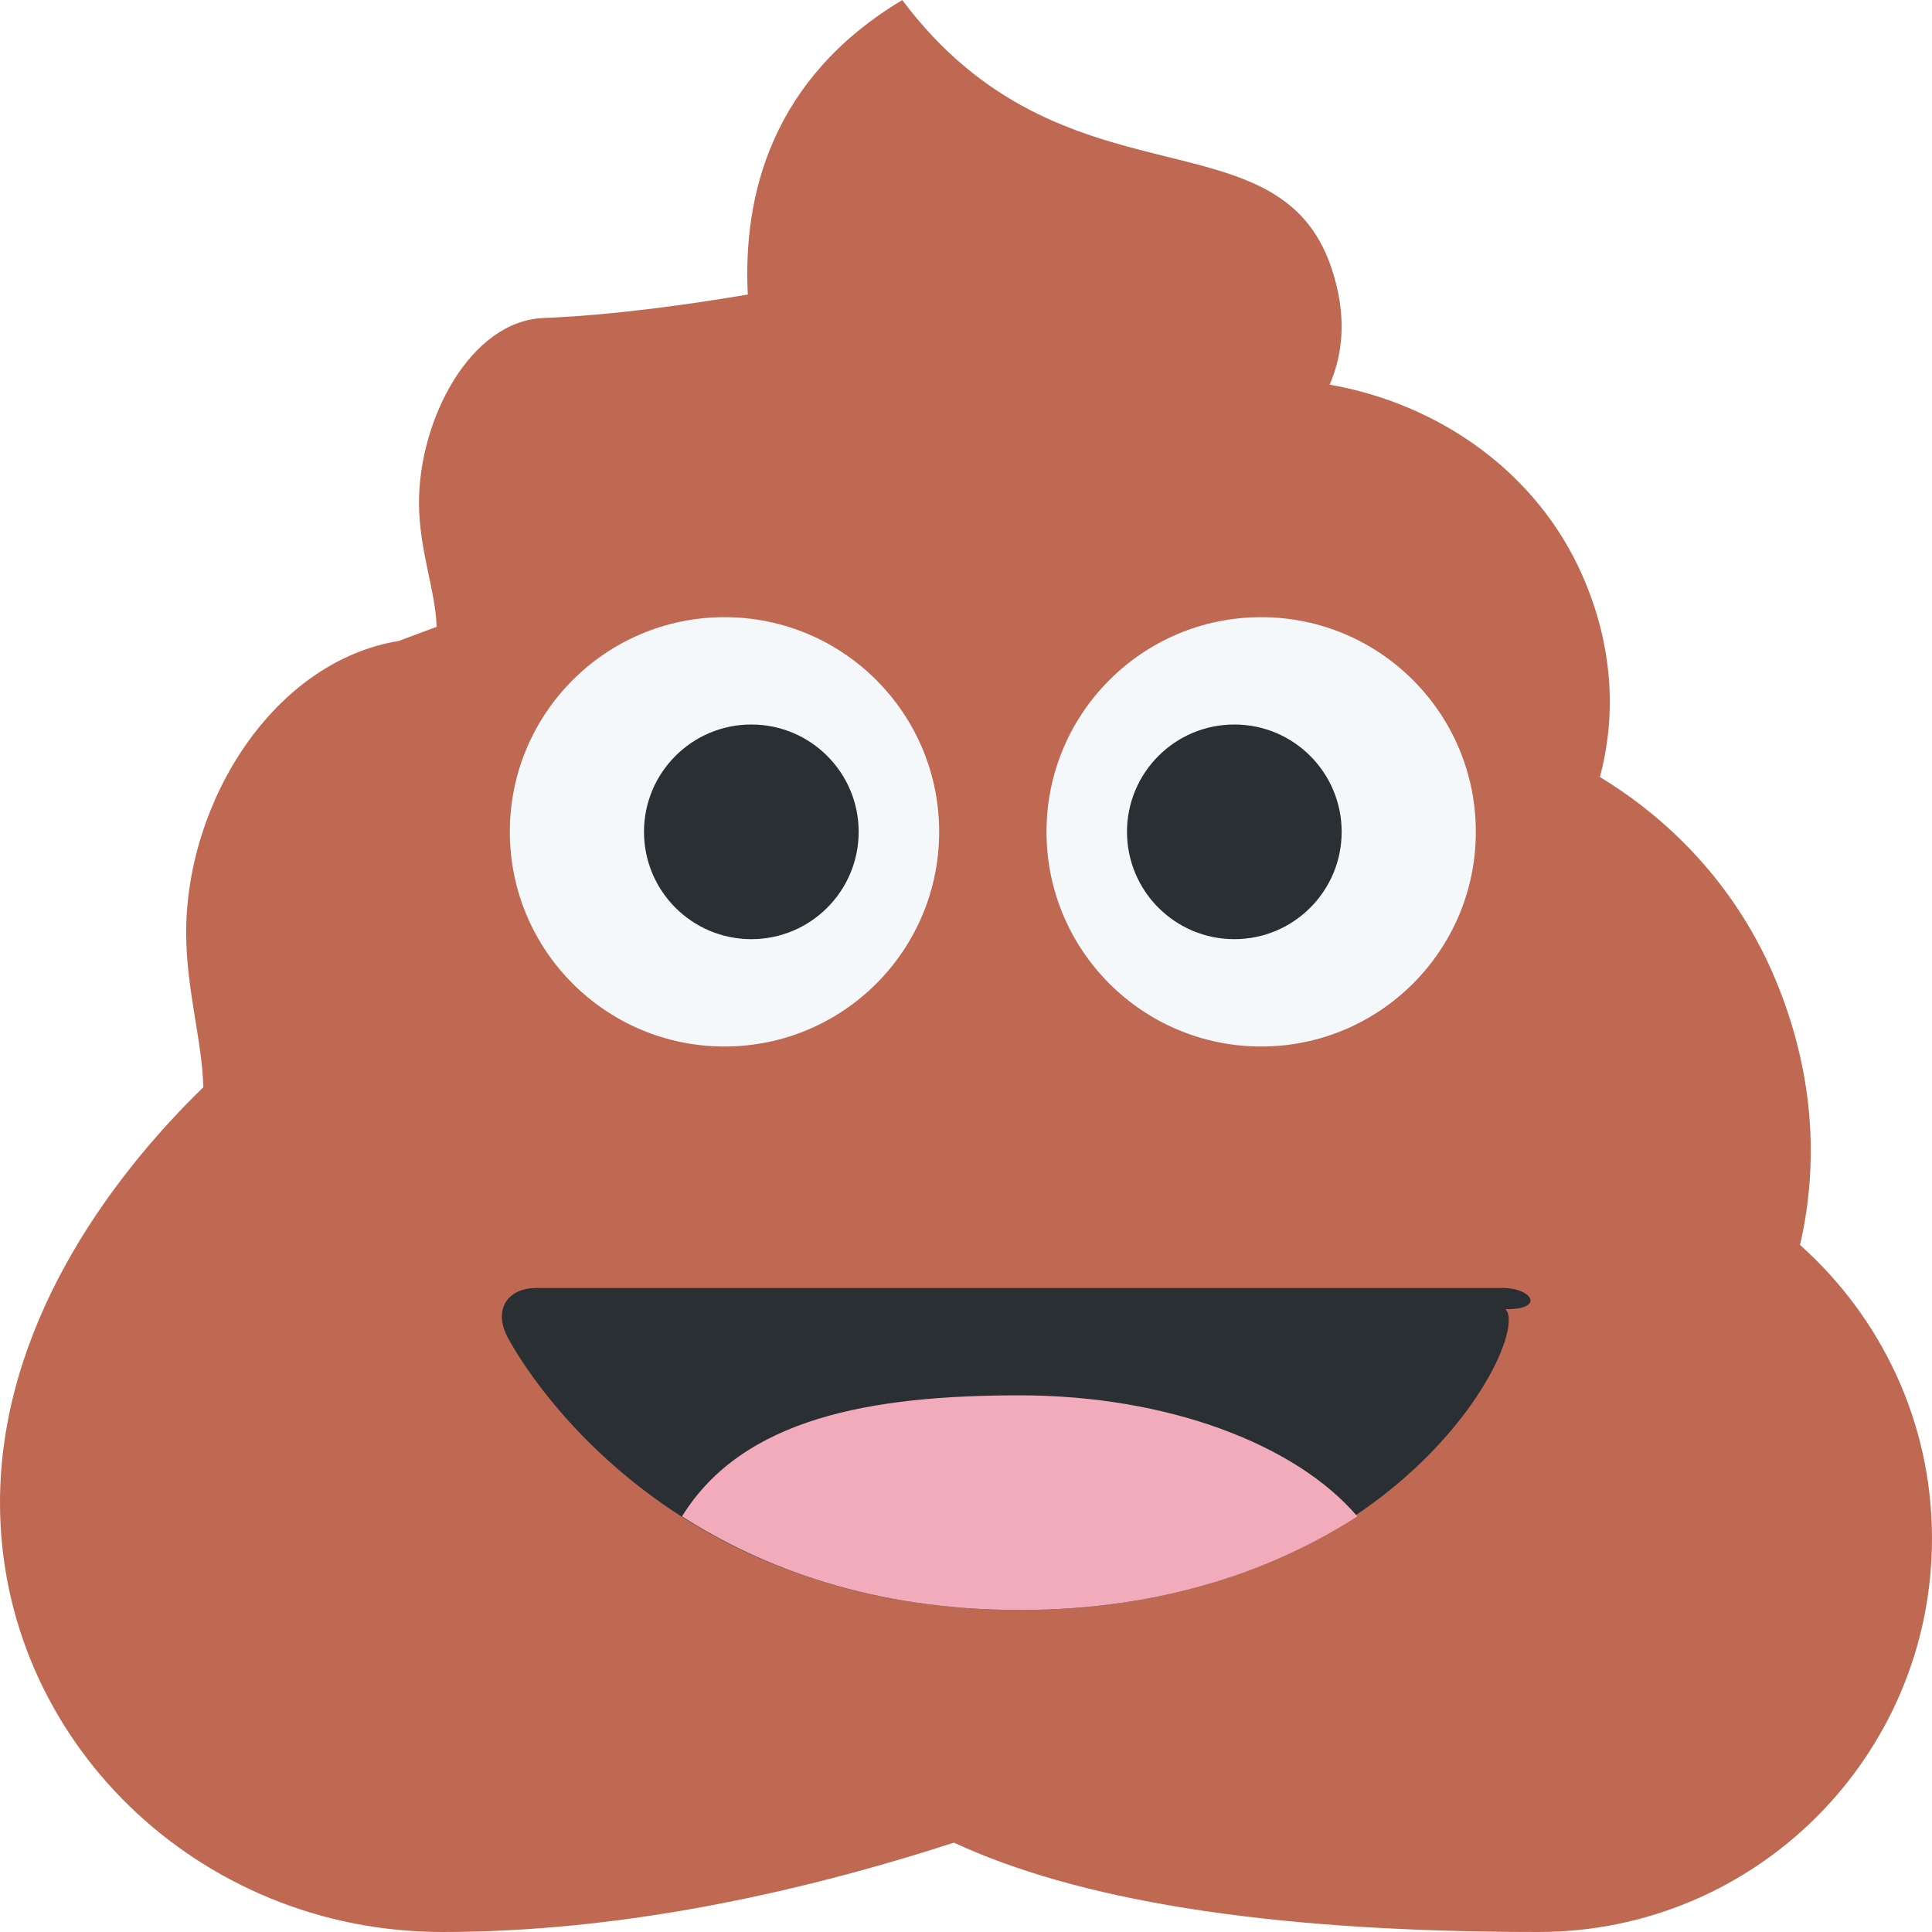
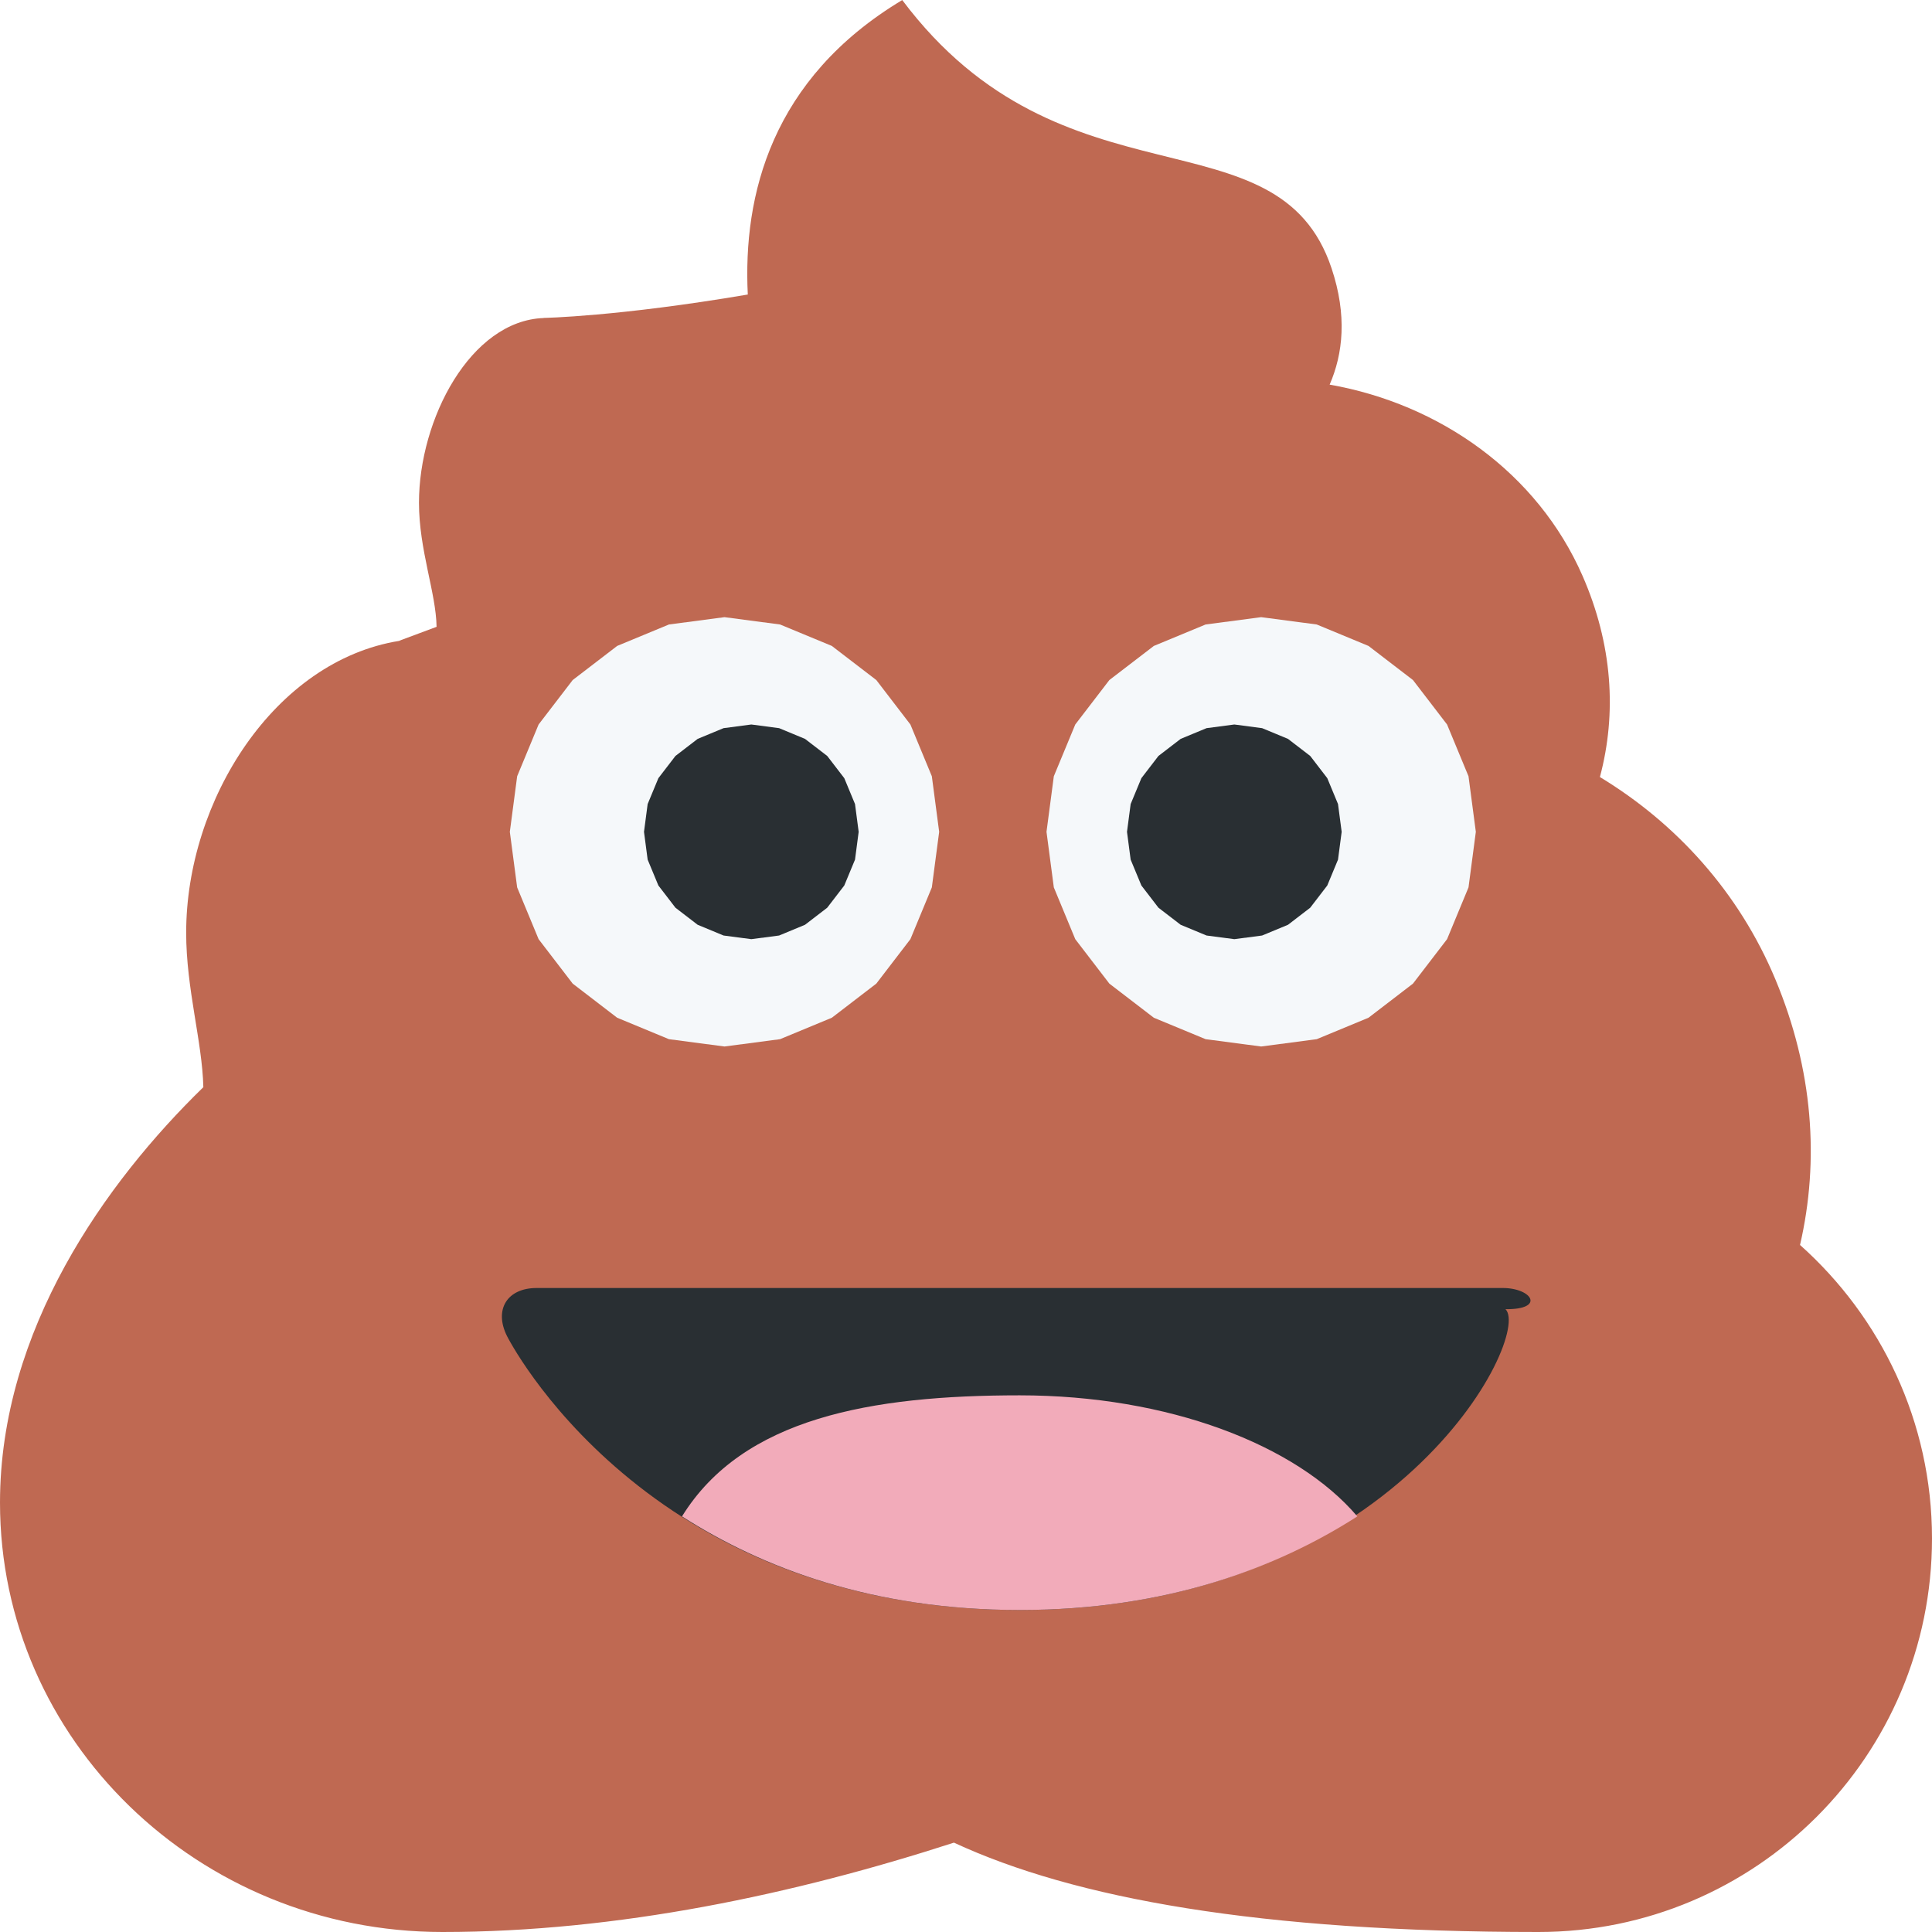
<svg xmlns="http://www.w3.org/2000/svg" viewBox="0 0 72 72">
  <path fill="#BF6952" d="M67.082 46.396c0.728-3.156.486-6.532-0.916-9.892-1.356-3.25-3.694-5.82-6.542-7.546.636-2.384.468-4.95-0.648-7.5-1.682-3.84-5.32-6.402-9.424-7.124.498-1.144.658-2.578.072-4.334-2-6-10-2-16-9.998-4.88 2.928-5.94 7.28-5.756 10.974-4.842.824-7.61.872-7.61.872v0.004c-2.721.1-4.644 3.766-4.644 6.884 0 1.758.636 3.352.656 4.624l-1.384.516.002.006c-4.661.742-7.95 5.952-7.95 10.878 0 2.094.6 4.054.64 5.756C3.942 44.054 0 49.562 0 56c0 8.836 7.382 16 16.488 16 6.538 0 13.118-1.406 19.062-3.33C40.036 70.75 46.94 72 57.334 72 65.434 72 72 65.434 72 57.334c0-4.352-1.906-8.25-4.918-10.938z" />
-   <circle fill="#F5F8FA" cx="27" cy="31" r="8" />
-   <circle fill="#F5F8FA" cx="47" cy="31" r="8" />
-   <circle fill="#292F33" cx="28" cy="31" r="4" />
-   <circle fill="#292F33" cx="46" cy="31" r="4" />
  <path fill="#292F33" d="M18.894 49.79C18.402 48.804 18.9 48 20 48h36c1.1 0 1.598.804.106.79C57.106 49.79 52 60 38 60s-19.106-10.21-19.106-10.21z" />
  <path fill="#F2ABBA" d="M38 52c-5.542 0-10.314.844-12.584 4.512C28.4 58.422 32.506 60 38 60s9.602-1.578 12.584-3.488C48.314 53.844 43.542 52 38 52z" />
+   <path d="M 35 31 L 34.727 33.071 L 33.928 35 L 32.657 36.657 L 31 37.928 L 29.071 38.727 L 27 39 L 24.929 38.727 L 23 37.928 L 21.343 36.657 L 20.072 35 L 19.273 33.071 L 19 31 L 19.273 28.929 L 20.072 27 L 21.343 25.343 L 23 24.072 L 24.929 23.273 L 27 23 L 29.071 23.273 L 31 24.072 L 32.657 25.343 L 33.928 27 L 34.727 28.929 Z" fill="#F5F8FA" />
+   <path d="M 55 31 L 54.727 33.071 L 53.928 35 L 52.657 36.657 L 51 37.928 L 49.071 38.727 L 47 39 L 44.929 38.727 L 43 37.928 L 41.343 36.657 L 40.072 35 L 39.273 33.071 L 39 31 L 39.273 28.929 L 40.072 27 L 41.343 25.343 L 43 24.072 L 44.929 23.273 L 47 23 L 49.071 23.273 L 51 24.072 L 52.657 25.343 L 53.928 27 L 54.727 28.929 Z" fill="#F5F8FA" />
+   <path d="M 32 31 L 31.864 32.035 L 31.464 33 L 30.828 33.828 L 30 34.464 L 29.035 34.864 L 28 35 L 26.965 34.864 L 26 34.464 L 25.172 33.828 L 24.536 33 L 24.136 32.035 L 24 31 L 24.136 29.965 L 24.536 29 L 25.172 28.172 L 26 27.536 L 26.965 27.136 L 28 27 L 29.035 27.136 L 30 27.536 L 30.828 28.172 L 31.464 29 L 31.864 29.965 Z" fill="#292F33" />
+   <path d="M 50 31 L 49.864 32.035 L 49.464 33 L 48.828 33.828 L 48 34.464 L 47.035 34.864 L 46 35 L 44.965 34.864 L 44 34.464 L 43.172 33.828 L 42.536 33 L 42.136 32.035 L 42 31 L 42.136 29.965 L 42.536 29 L 43.172 28.172 L 44 27.536 L 44.965 27.136 L 46 27 L 47.035 27.136 L 48 27.536 L 48.828 28.172 L 49.464 29 L 49.864 29.965 Z" fill="#292F33" />
</svg>
